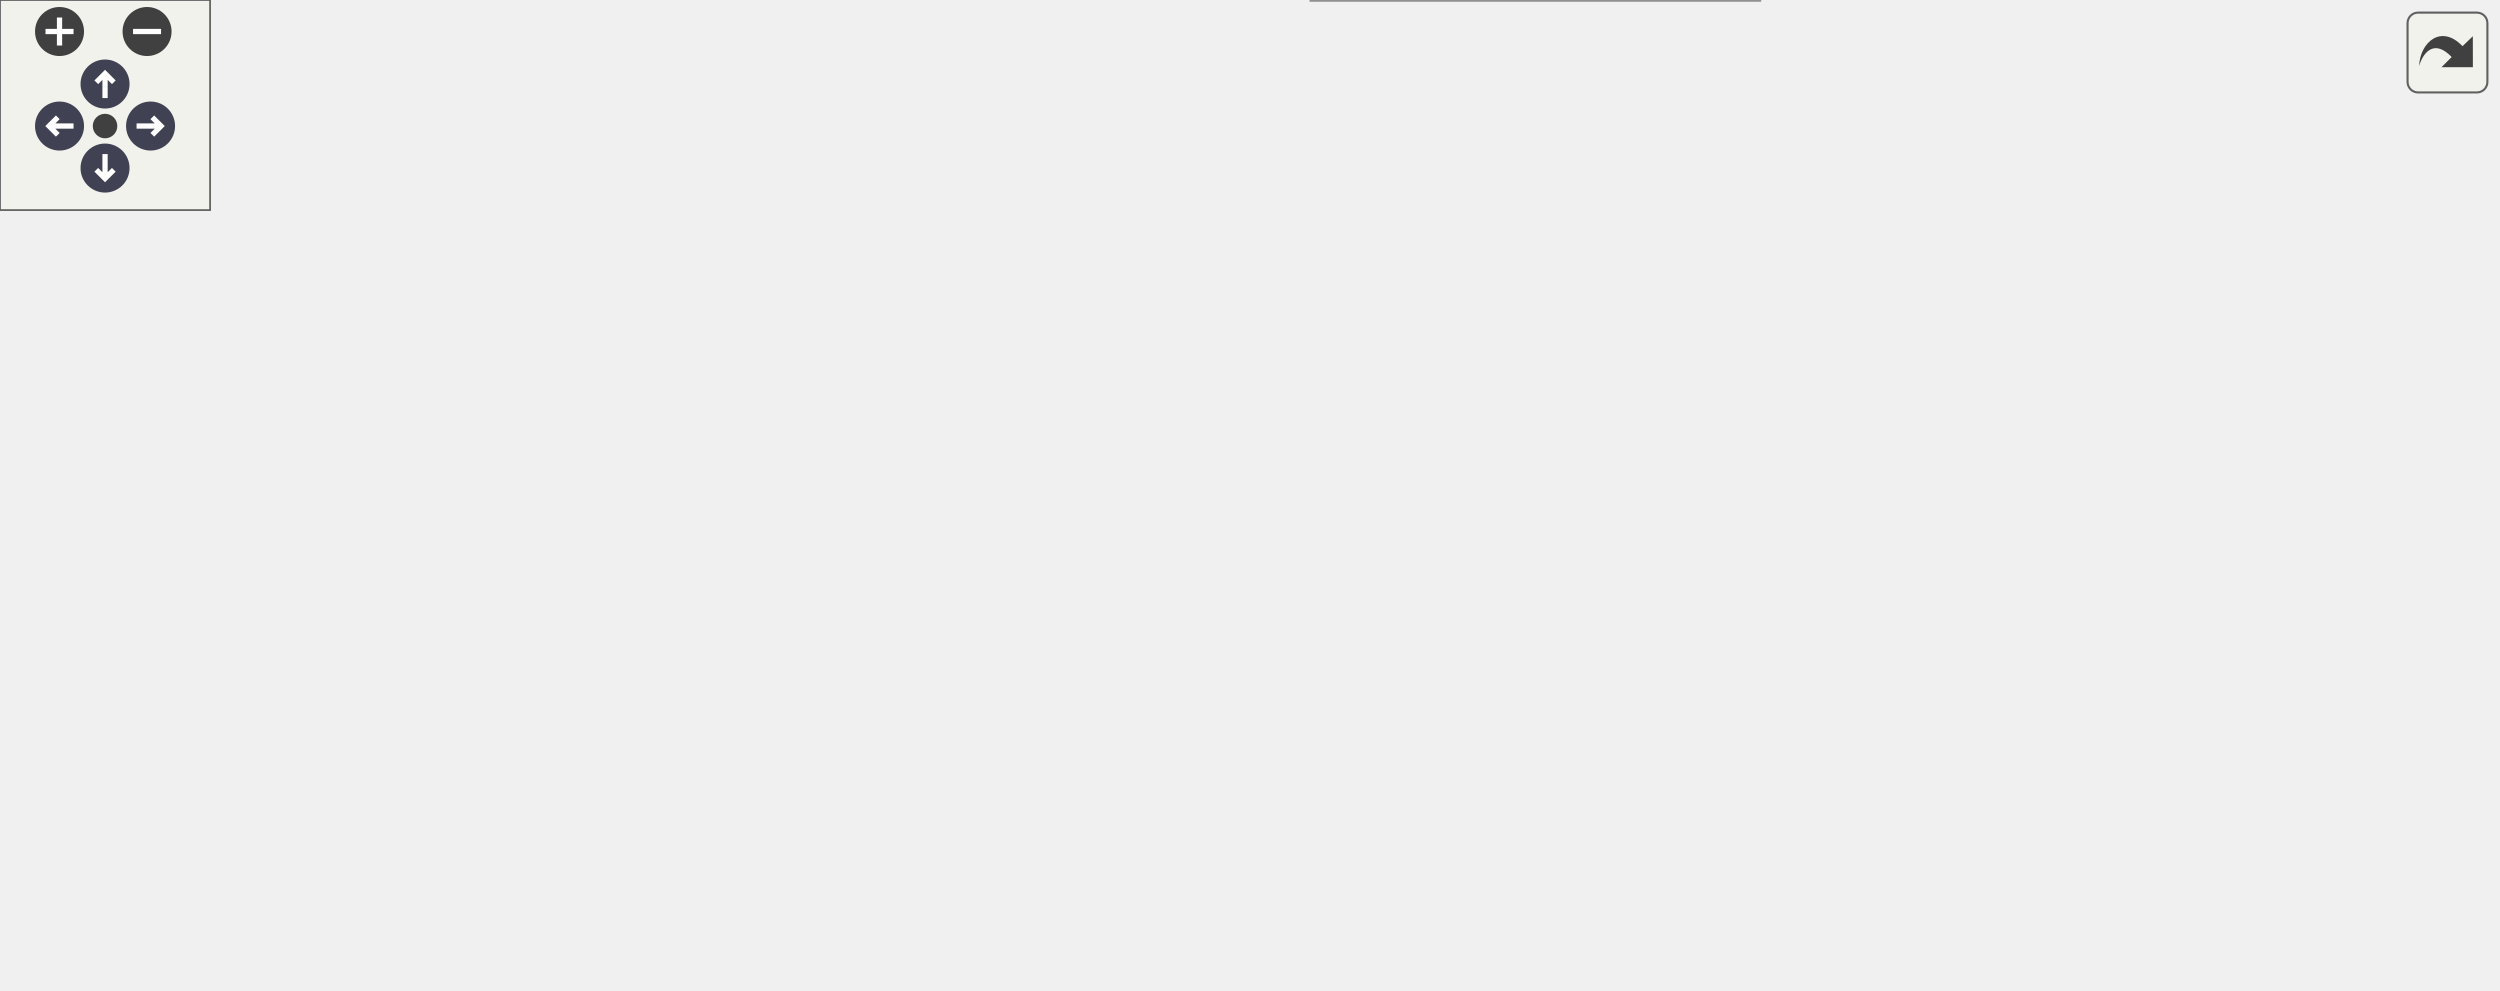
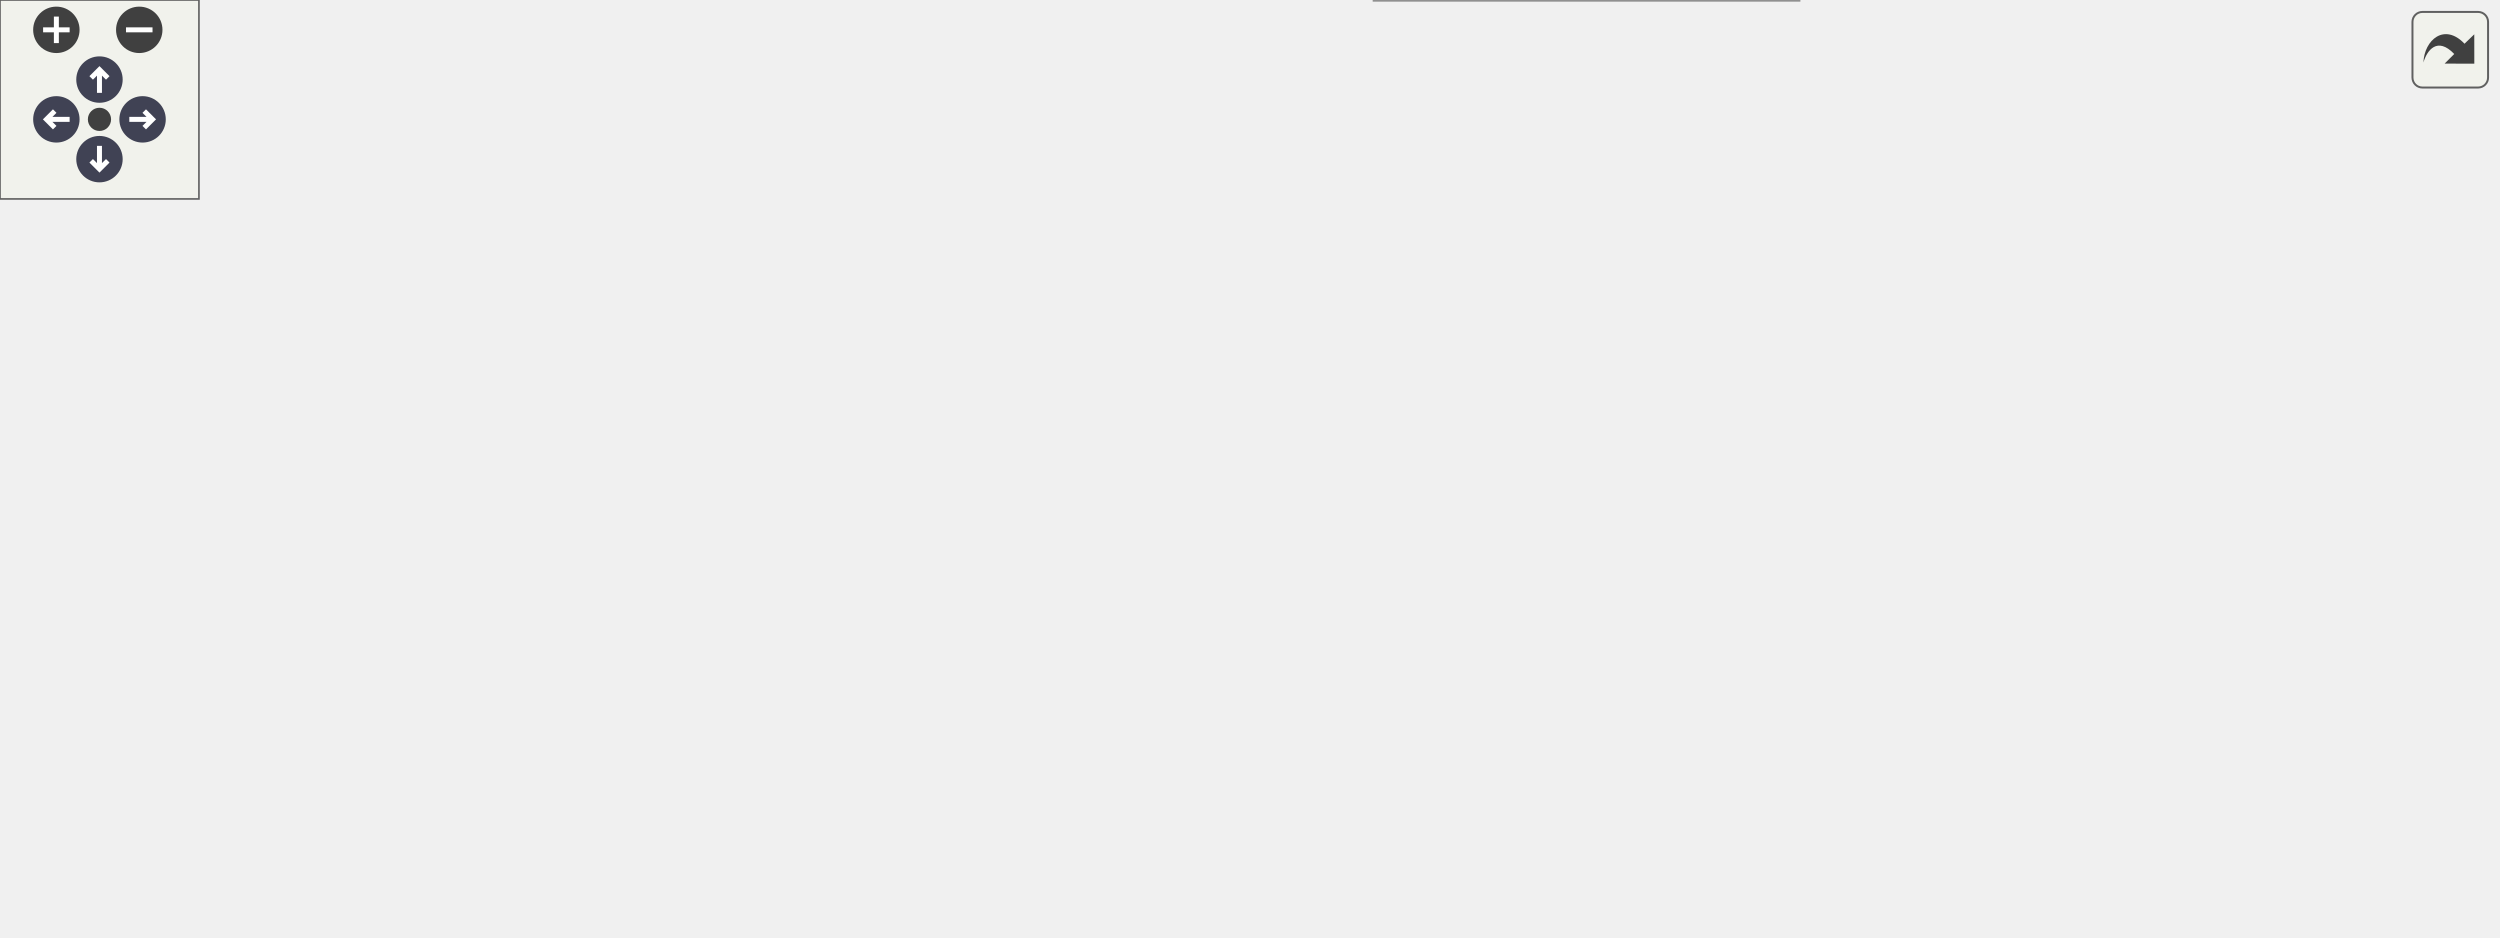
<svg xmlns="http://www.w3.org/2000/svg" xmlns:xlink="http://www.w3.org/1999/xlink" id="main" version="1.1" xml:space="preserve">
  <style type="text/css">
.node, .edge {opacity: 0.7;}
.node.selected, .edge.selected {opacity: 1;}
.edge:hover path { stroke: red; }
.edge:hover polygon { stroke: red; fill: red; }
</style>
  <defs>
    <circle id="rim" cx="0" cy="0" r="7" />
    <circle id="rim2" cx="0" cy="0" r="3.5" />
    <g id="zoomPlus">
      <use xlink:href="#rim" fill="#404040">
        <set attributeName="fill" to="#808080" begin="zoomplus.mouseover" end="zoomplus.mouseout" />
      </use>
      <path d="M-4,0h8M0,-4v8" fill="none" stroke="white" stroke-width="1.5" pointer-events="none" />
    </g>
    <g id="zoomMin">
      <use xlink:href="#rim" fill="#404040">
        <set attributeName="fill" to="#808080" begin="zoomminus.mouseover" end="zoomminus.mouseout" />
      </use>
      <path d="M-4,0h8" fill="none" stroke="white" stroke-width="1.5" pointer-events="none" />
    </g>
    <g id="arrowUp" transform="translate(30 24)">
      <use xlink:href="#rim" />
      <path pointer-events="none" fill="none" stroke="white" stroke-width="1.5" d="M0,-3.0v7 M-2.5,-0.5L0,-3.0L2.5,-0.5" />
    </g>
    <g id="arrowRight" transform="rotate(90) translate(36 -43)">
      <use xlink:href="#rim" />
      <path pointer-events="none" fill="none" stroke="white" stroke-width="1.5" d="M0,-3.0v7 M-2.5,-0.5L0,-3.0L2.5,-0.5" />
    </g>
    <g id="arrowDown" transform="rotate(180) translate(-30 -48)">
      <use xlink:href="#rim" />
      <path pointer-events="none" fill="none" stroke="white" stroke-width="1.5" d="M0,-3.0v7 M-2.5,-0.5L0,-3.0L2.5,-0.5" />
    </g>
    <g id="arrowLeft" transform="rotate(270) translate(-36 17)">
      <use xlink:href="#rim" />
      <path pointer-events="none" fill="none" stroke="white" stroke-width="1.5" d="M0,-3.0v7 M-2.5,-0.5L0,-3.0L2.5,-0.5" />
    </g>
    <g id="resetDef">
      <use xlink:href="#rim2" fill="#404040">
        <set attributeName="fill" to="#808080" begin="reset.mouseover" end="reset.mouseout" />
      </use>
    </g>
  </defs>
  <svg id="graph" class="graph">
    <g id="viewport">
      <g id="Node000001" class="node">
        <g id="a_Node000001">
          <a xlink:title="Construct an identity matrix with ones on the diagonal and zeros elsewhere.">
-             <polygon fill="#999999" stroke="#666666" points="713,-126 554,-126 554,-96 713,-96 713,-126" />
-             <text text-anchor="start" x="562" y="-114" font-family="Helvetica,sans-Serif" font-size="10.00">tracking::math::SquareMatrix</text>
-             <text text-anchor="middle" x="633.5" y="-103" font-family="Helvetica,sans-Serif" font-size="10.00">::Identity</text>
+             <polygon fill="#999999" stroke="#666666" points="753,-126 594,-126 594,-96 753,-96 753,-126" />
+             <text text-anchor="start" x="602" y="-114" font-family="Helvetica,sans-Serif" font-size="10.00">tracking::math::SquareMatrix</text>
+             <text text-anchor="middle" x="673.5" y="-103" font-family="Helvetica,sans-Serif" font-size="10.00">::Identity</text>
          </a>
        </g>
      </g>
      <g id="Node000002" class="node">
        <g id="a_Node000002">
          <a xlink:href="classtracking_1_1math_1_1SquareMatrix.html#aa0f3f741e9c040da36cfb465e630bf6b" target="_top" xlink:title="Performs Householder QR decomposition of a square matrix.">
-             <polygon fill="white" stroke="#666666" points="518,-222 359,-222 359,-192 518,-192 518,-222" />
-             <text text-anchor="start" x="367" y="-210" font-family="Helvetica,sans-Serif" font-size="10.00">tracking::math::SquareMatrix</text>
-             <text text-anchor="middle" x="438.5" y="-199" font-family="Helvetica,sans-Serif" font-size="10.00">::householderQR</text>
+             <polygon fill="white" stroke="#666666" points="558,-222 399,-222 399,-192 558,-192 558,-222" />
+             <text text-anchor="start" x="407" y="-210" font-family="Helvetica,sans-Serif" font-size="10.00">tracking::math::SquareMatrix</text>
+             <text text-anchor="middle" x="478.5" y="-199" font-family="Helvetica,sans-Serif" font-size="10.00">::householderQR</text>
          </a>
        </g>
      </g>
      <g id="edge1_Node000001_Node000002" class="edge">
        <g id="a_edge1_Node000001_Node000002">
          <a xlink:title=" ">
-             <path fill="none" stroke="#63b8ff" d="M603.95,-131.95C581.49,-147.68 548.92,-168.86 518,-183 510.87,-186.26 503.18,-189.23 495.5,-191.88" />
-             <polygon fill="#63b8ff" stroke="#63b8ff" points="606.2,-134.65 612.33,-126.01 602.15,-128.94 606.2,-134.65" />
+             <path fill="none" stroke="#63b8ff" d="M643.95,-131.95C621.49,-147.68 588.92,-168.86 558,-183 550.87,-186.26 543.18,-189.23 535.5,-191.88" />
+             <polygon fill="#63b8ff" stroke="#63b8ff" points="646.2,-134.65 652.33,-126.01 642.15,-128.94 646.2,-134.65" />
          </a>
        </g>
      </g>
      <g id="Node000003" class="node">
        <g id="a_Node000003">
          <a xlink:href="classtracking_1_1math_1_1SquareMatrix.html#a911f645174c9ebb677deeeef12a71a34" target="_top" xlink:title="Compute the matrix inverse using QR decomposition.">
-             <polygon fill="white" stroke="#666666" points="518,-174 359,-174 359,-144 518,-144 518,-174" />
-             <text text-anchor="start" x="367" y="-162" font-family="Helvetica,sans-Serif" font-size="10.00">tracking::math::SquareMatrix</text>
-             <text text-anchor="middle" x="438.5" y="-151" font-family="Helvetica,sans-Serif" font-size="10.00">::inverse</text>
+             <polygon fill="white" stroke="#666666" points="558,-174 399,-174 399,-144 558,-144 558,-174" />
+             <text text-anchor="start" x="407" y="-162" font-family="Helvetica,sans-Serif" font-size="10.00">tracking::math::SquareMatrix</text>
+             <text text-anchor="middle" x="478.5" y="-151" font-family="Helvetica,sans-Serif" font-size="10.00">::inverse</text>
          </a>
        </g>
      </g>
      <g id="edge2_Node000001_Node000003" class="edge">
        <g id="a_edge2_Node000001_Node000003">
          <a xlink:title=" ">
-             <path fill="none" stroke="#63b8ff" d="M562.09,-128.51C541.67,-133.59 519.57,-139.09 499.82,-144" />
-             <polygon fill="#63b8ff" stroke="#63b8ff" points="563.1,-131.87 571.96,-126.06 561.41,-125.07 563.1,-131.87" />
+             <path fill="none" stroke="#63b8ff" d="M602.09,-128.51C581.67,-133.59 559.57,-139.09 539.82,-144" />
+             <polygon fill="#63b8ff" stroke="#63b8ff" points="603.1,-131.87 611.96,-126.06 601.41,-125.07 603.1,-131.87" />
          </a>
        </g>
      </g>
      <g id="Node000006" class="node">
        <g id="a_Node000006">
          <a xlink:href="classtracking_1_1math_1_1SquareMatrix.html#aedb954fb72fb9da713fe0d36b826b681" target="_top" xlink:title="Checks if the matrix is orthogonal within a specified tolerance.">
-             <polygon fill="white" stroke="#666666" points="518,-126 359,-126 359,-96 518,-96 518,-126" />
-             <text text-anchor="start" x="367" y="-114" font-family="Helvetica,sans-Serif" font-size="10.00">tracking::math::SquareMatrix</text>
-             <text text-anchor="middle" x="438.5" y="-103" font-family="Helvetica,sans-Serif" font-size="10.00">::isOrthogonal</text>
+             <polygon fill="white" stroke="#666666" points="558,-126 399,-126 399,-96 558,-96 558,-126" />
+             <text text-anchor="start" x="407" y="-114" font-family="Helvetica,sans-Serif" font-size="10.00">tracking::math::SquareMatrix</text>
+             <text text-anchor="middle" x="478.5" y="-103" font-family="Helvetica,sans-Serif" font-size="10.00">::isOrthogonal</text>
          </a>
        </g>
      </g>
      <g id="edge5_Node000001_Node000006" class="edge">
        <g id="a_edge5_Node000001_Node000006">
          <a xlink:title=" ">
-             <path fill="none" stroke="#63b8ff" d="M543.98,-111C535.39,-111 526.72,-111 518.24,-111" />
-             <polygon fill="#63b8ff" stroke="#63b8ff" points="544,-114.5 554,-111 544,-107.5 544,-114.5" />
+             <path fill="none" stroke="#63b8ff" d="M583.98,-111C575.39,-111 566.72,-111 558.24,-111" />
+             <polygon fill="#63b8ff" stroke="#63b8ff" points="584,-114.5 594,-111 584,-107.5 584,-114.5" />
          </a>
        </g>
      </g>
      <g id="Node000007" class="node">
        <g id="a_Node000007">
          <a xlink:href="classtracking_1_1math_1_1CovarianceMatrixFactored.html#ade6e7f2800cf91037769424fb92dccd6" target="_top" xlink:title="Set the variance at (idx,idx) and clears any correlations.">
-             <polygon fill="white" stroke="#666666" points="514.5,-78 362.5,-78 362.5,-48 514.5,-48 514.5,-78" />
-             <text text-anchor="start" x="370.5" y="-66" font-family="Helvetica,sans-Serif" font-size="10.00">tracking::math::Covariance</text>
-             <text text-anchor="middle" x="438.5" y="-55" font-family="Helvetica,sans-Serif" font-size="10.00">MatrixFactored::setVariance</text>
+             <polygon fill="white" stroke="#666666" points="554.5,-78 402.5,-78 402.5,-48 554.5,-48 554.5,-78" />
+             <text text-anchor="start" x="410.5" y="-66" font-family="Helvetica,sans-Serif" font-size="10.00">tracking::math::Covariance</text>
+             <text text-anchor="middle" x="478.5" y="-55" font-family="Helvetica,sans-Serif" font-size="10.00">MatrixFactored::setVariance</text>
          </a>
        </g>
      </g>
      <g id="edge6_Node000001_Node000007" class="edge">
        <g id="a_edge6_Node000001_Node000007">
          <a xlink:title=" ">
-             <path fill="none" stroke="#63b8ff" d="M562.09,-93.49C541.67,-88.41 519.57,-82.91 499.82,-78" />
-             <polygon fill="#63b8ff" stroke="#63b8ff" points="561.41,-96.93 571.96,-95.94 563.1,-90.13 561.41,-96.93" />
+             <path fill="none" stroke="#63b8ff" d="M602.09,-93.49C581.67,-88.41 559.57,-82.91 539.82,-78" />
+             <polygon fill="#63b8ff" stroke="#63b8ff" points="601.41,-96.93 611.96,-95.94 603.1,-90.13 601.41,-96.93" />
          </a>
        </g>
      </g>
      <g id="Node000008" class="node">
        <g id="a_Node000008">
          <a xlink:href="classtracking_1_1filter_1_1KalmanFilter.html#a4df70b5fa33fdf85a95d6a528da0344f" target="_top" xlink:title="Kalman measurement update of state and covariance.">
-             <polygon fill="white" stroke="#666666" points="502.5,-30 374.5,-30 374.5,0 502.5,0 502.5,-30" />
-             <text text-anchor="start" x="382.5" y="-18" font-family="Helvetica,sans-Serif" font-size="10.00">tracking::filter::Kalman</text>
-             <text text-anchor="middle" x="438.5" y="-7" font-family="Helvetica,sans-Serif" font-size="10.00">Filter::updateState</text>
+             <polygon fill="white" stroke="#666666" points="542.5,-30 414.5,-30 414.5,0 542.5,0 542.5,-30" />
+             <text text-anchor="start" x="422.5" y="-18" font-family="Helvetica,sans-Serif" font-size="10.00">tracking::filter::Kalman</text>
+             <text text-anchor="middle" x="478.5" y="-7" font-family="Helvetica,sans-Serif" font-size="10.00">Filter::updateState</text>
          </a>
        </g>
      </g>
      <g id="edge7_Node000001_Node000008" class="edge">
        <g id="a_edge7_Node000001_Node000008">
          <a xlink:title=" ">
-             <path fill="none" stroke="#63b8ff" d="M603.95,-90.05C581.49,-74.32 548.92,-53.14 518,-39 510.87,-35.74 503.18,-32.77 495.5,-30.12" />
-             <polygon fill="#63b8ff" stroke="#63b8ff" points="602.15,-93.06 612.33,-95.99 606.2,-87.35 602.15,-93.06" />
+             <path fill="none" stroke="#63b8ff" d="M643.95,-90.05C621.49,-74.32 588.92,-53.14 558,-39 550.87,-35.74 543.18,-32.77 535.5,-30.12" />
+             <polygon fill="#63b8ff" stroke="#63b8ff" points="642.15,-93.06 652.33,-95.99 646.2,-87.35 642.15,-93.06" />
          </a>
        </g>
      </g>
      <g id="Node000004" class="node">
        <g id="a_Node000004">
          <a xlink:href="classtracking_1_1filter_1_1InformationFilter.html#a10fd3d15b0f1cde43be4d74f7ba28404" target="_top" xlink:title=" ">
-             <polygon fill="white" stroke="#666666" points="323,-174 175,-174 175,-144 323,-144 323,-174" />
-             <text text-anchor="start" x="183" y="-162" font-family="Helvetica,sans-Serif" font-size="10.00">tracking::filter::Information</text>
-             <text text-anchor="middle" x="249" y="-151" font-family="Helvetica,sans-Serif" font-size="10.00">Filter::predictCovariance</text>
+             <polygon fill="white" stroke="#666666" points="363,-174 215,-174 215,-144 363,-144 363,-174" />
+             <text text-anchor="start" x="223" y="-162" font-family="Helvetica,sans-Serif" font-size="10.00">tracking::filter::Information</text>
+             <text text-anchor="middle" x="289" y="-151" font-family="Helvetica,sans-Serif" font-size="10.00">Filter::predictCovariance</text>
          </a>
        </g>
      </g>
      <g id="edge3_Node000003_Node000004" class="edge">
        <g id="a_edge3_Node000003_Node000004">
          <a xlink:title=" ">
-             <path fill="none" stroke="#63b8ff" d="M348.76,-159C340.17,-159 331.53,-159 323.12,-159" />
-             <polygon fill="#63b8ff" stroke="#63b8ff" points="348.8,-162.5 358.8,-159 348.8,-155.5 348.8,-162.5" />
+             <path fill="none" stroke="#63b8ff" d="M388.76,-159C380.17,-159 371.53,-159 363.12,-159" />
+             <polygon fill="#63b8ff" stroke="#63b8ff" points="388.8,-162.5 398.8,-159 388.8,-155.5 388.8,-162.5" />
          </a>
        </g>
      </g>
      <g id="Node000005" class="node">
        <g id="a_Node000005">
          <a xlink:href="classtracking_1_1motion_1_1generic_1_1Predict.html#ad6bc834949fd3d8f75ec79ddf2d734d5" target="_top" xlink:title="State prediction with ego motion compensation using an InformationFilter.">
-             <polygon fill="white" stroke="#666666" points="139,-174 0,-174 0,-144 139,-144 139,-174" />
-             <text text-anchor="start" x="8" y="-162" font-family="Helvetica,sans-Serif" font-size="10.00">tracking::motion::generic</text>
-             <text text-anchor="middle" x="69.5" y="-151" font-family="Helvetica,sans-Serif" font-size="10.00">::Predict::run</text>
+             <polygon fill="white" stroke="#666666" points="179,-185 0,-185 0,-133 179,-133 179,-185" />
+             <text text-anchor="start" x="8" y="-173" font-family="Helvetica,sans-Serif" font-size="10.00">tracking::motion::generic</text>
+             <text text-anchor="start" x="8" y="-162" font-family="Helvetica,sans-Serif" font-size="10.00">::Predict&lt; MotionModel</text>
+             <text text-anchor="start" x="8" y="-151" font-family="Helvetica,sans-Serif" font-size="10.00">_, MotionModelTrait_::Covariance</text>
+             <text text-anchor="middle" x="89.5" y="-140" font-family="Helvetica,sans-Serif" font-size="10.00">MatrixPolicy &gt;::run</text>
          </a>
        </g>
      </g>
      <g id="edge4_Node000004_Node000005" class="edge">
        <g id="a_edge4_Node000004_Node000005">
          <a xlink:title=" ">
-             <path fill="none" stroke="#63b8ff" d="M164.52,-159C156.07,-159 147.55,-159 139.27,-159" />
-             <polygon fill="#63b8ff" stroke="#63b8ff" points="164.78,-162.5 174.78,-159 164.78,-155.5 164.78,-162.5" />
+             <path fill="none" stroke="#63b8ff" d="M204.54,-159C196.1,-159 187.51,-159 179.02,-159" />
+             <polygon fill="#63b8ff" stroke="#63b8ff" points="204.74,-162.5 214.74,-159 204.74,-155.5 204.74,-162.5" />
          </a>
        </g>
      </g>
    </g>
  </svg>
  <g id="navigator" transform="translate(0 0)" fill="#404254">
    <rect fill="#f2f5e9" fill-opacity="0.5" stroke="#606060" stroke-width=".5" x="0" y="0" width="60" height="60" />
    <use id="zoomplus" xlink:href="#zoomPlus" x="17" y="9" />
    <use id="zoomminus" xlink:href="#zoomMin" x="42" y="9" />
    <use id="reset" xlink:href="#resetDef" x="30" y="36" />
    <use id="arrowup" xlink:href="#arrowUp" x="0" y="0" />
    <use id="arrowright" xlink:href="#arrowRight" x="0" y="0" />
    <use id="arrowdown" xlink:href="#arrowDown" x="0" y="0" />
    <use id="arrowleft" xlink:href="#arrowLeft" x="0" y="0" />
  </g>
  <svg viewBox="0 0 15 15" width="100%" height="30px" preserveAspectRatio="xMaxYMin meet">
    <g id="arrow_out" transform="scale(0.3 0.3)">
      <a xlink:href="classtracking_1_1math_1_1SquareMatrix_a1767678675efd8983ce5beab4c53b2d7_icgraph_org.svg" target="_base">
        <rect id="button" ry="5" rx="5" y="6" x="6" height="38" width="38" fill="#f2f5e9" fill-opacity="0.5" stroke="#606060" stroke-width="1.0" />
        <path id="arrow" d="M 11.5,31.437 C 11.94,20.098 22.043,11.323 32.159,21.979 L 37.069,17.246 C 37.069,17.246 37.088,32 37.088,32 L 22.16,31.978 C 22.16,31.978 26.998,27.14 26.998,27.14 C 18.529,18.264 13.292,25.23 11.5,31.437 z" style="fill:#404040;" />
      </a>
    </g>
  </svg>
  <style type="text/css">

[data-mouse-over-selected='false'] { opacity: 0.7; }
[data-mouse-over-selected='true']  { opacity: 1.0; }

</style>
</svg>
